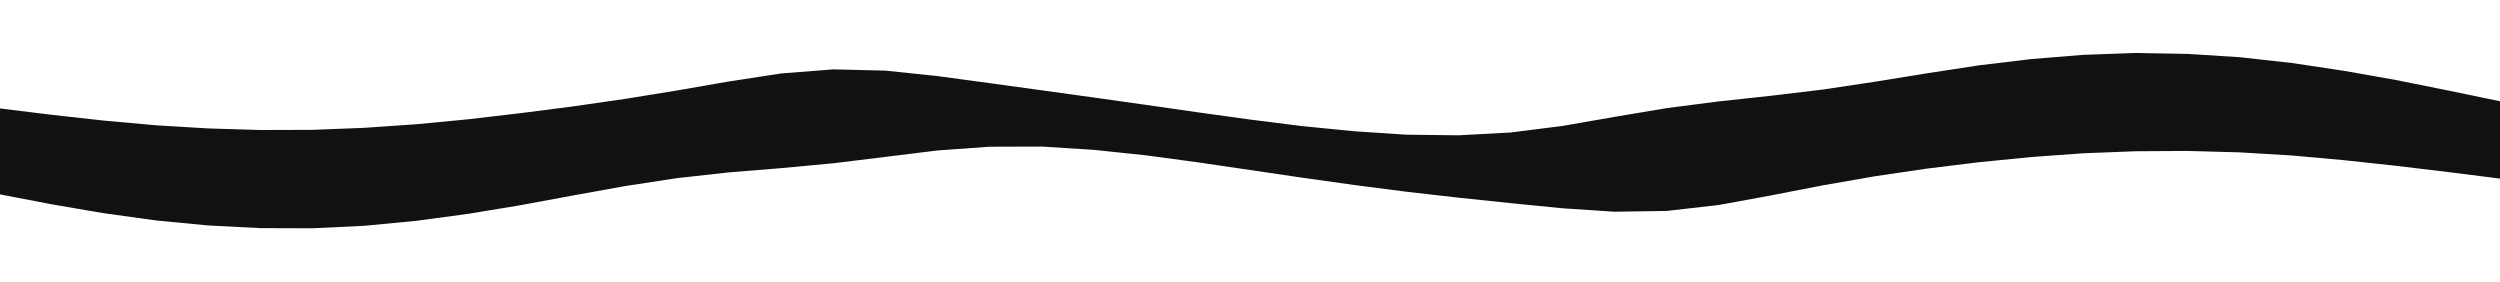
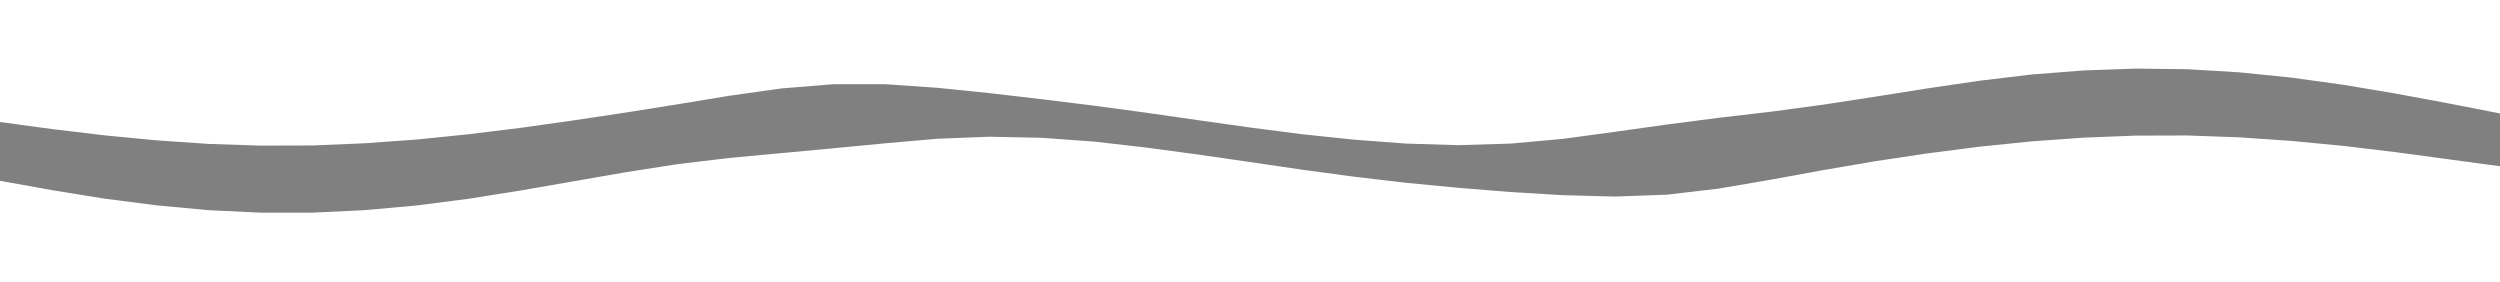
<svg xmlns="http://www.w3.org/2000/svg" viewBox="0 0 160 18" preserveAspectRatio="none">
-   <path fill="#111111" d="M 0.00 6.94 L 3.33 7.35 L 6.67 7.72 L 10.00 8.02 L 13.33 8.22 L 16.67 8.32 L 20.00 8.31 L 23.33 8.18 L 26.67 7.95 L 30.00 7.63 L 33.33 7.24 L 36.67 6.81 L 40.00 6.33 L 43.33 5.79 L 46.67 5.21 L 50.00 4.70 L 53.33 4.44 L 56.67 4.52 L 60.00 4.87 L 63.33 5.32 L 66.67 5.78 L 70.00 6.24 L 73.33 6.71 L 76.67 7.19 L 80.00 7.65 L 83.33 8.07 L 86.67 8.40 L 90.00 8.62 L 93.33 8.66 L 96.67 8.48 L 100.00 8.06 L 103.33 7.48 L 106.67 6.92 L 110.00 6.49 L 113.33 6.13 L 116.67 5.73 L 120.00 5.23 L 123.33 4.69 L 126.67 4.18 L 130.00 3.78 L 133.33 3.51 L 136.67 3.39 L 140.00 3.45 L 143.33 3.66 L 146.67 4.03 L 150.00 4.53 L 153.33 5.12 L 156.67 5.79 L 160.00 6.48 L 160.00 11.43 L 156.67 11.01 L 153.33 10.61 L 150.00 10.25 L 146.67 9.95 L 143.33 9.75 L 140.00 9.66 L 136.67 9.68 L 133.33 9.81 L 130.00 10.05 L 126.67 10.38 L 123.33 10.79 L 120.00 11.28 L 116.67 11.86 L 113.33 12.51 L 110.00 13.12 L 106.67 13.50 L 103.33 13.55 L 100.00 13.33 L 96.67 13.00 L 93.33 12.65 L 90.00 12.27 L 86.67 11.84 L 83.33 11.37 L 80.00 10.88 L 76.67 10.39 L 73.33 9.94 L 70.00 9.59 L 66.67 9.38 L 63.33 9.39 L 60.00 9.63 L 56.67 10.04 L 53.33 10.45 L 50.00 10.76 L 46.67 11.03 L 43.33 11.40 L 40.00 11.91 L 36.67 12.51 L 33.33 13.13 L 30.00 13.68 L 26.67 14.13 L 23.33 14.45 L 20.00 14.61 L 16.67 14.60 L 13.33 14.43 L 10.00 14.11 L 6.67 13.65 L 3.33 13.08 L 0.00 12.44 Z" />
+   <path fill="#808080" d="M 0.00 7.81 L 3.33 8.26 L 6.67 8.66 L 10.00 8.98 L 13.33 9.21 L 16.67 9.32 L 20.00 9.31 L 23.33 9.17 L 26.67 8.93 L 30.00 8.59 L 33.33 8.18 L 36.67 7.71 L 40.00 7.21 L 43.33 6.68 L 46.67 6.13 L 50.00 5.66 L 53.33 5.39 L 56.67 5.39 L 60.00 5.62 L 63.33 5.96 L 66.67 6.35 L 70.00 6.76 L 73.33 7.21 L 76.67 7.69 L 80.00 8.16 L 83.33 8.59 L 86.67 8.94 L 90.00 9.19 L 93.33 9.29 L 96.67 9.19 L 100.00 8.89 L 103.33 8.44 L 106.67 7.97 L 110.00 7.54 L 113.33 7.15 L 116.67 6.70 L 120.00 6.19 L 123.33 5.66 L 126.67 5.17 L 130.00 4.77 L 133.33 4.51 L 136.67 4.39 L 140.00 4.43 L 143.33 4.63 L 146.67 4.97 L 150.00 5.43 L 153.33 5.99 L 156.67 6.61 L 160.00 7.26 L 160.00 10.64 L 156.67 10.19 L 153.33 9.74 L 150.00 9.34 L 146.67 9.02 L 143.33 8.79 L 140.00 8.67 L 136.67 8.68 L 133.33 8.81 L 130.00 9.05 L 126.67 9.39 L 123.33 9.82 L 120.00 10.32 L 116.67 10.89 L 113.33 11.50 L 110.00 12.07 L 106.67 12.46 L 103.33 12.58 L 100.00 12.49 L 96.67 12.29 L 93.33 12.02 L 90.00 11.70 L 86.67 11.31 L 83.33 10.86 L 80.00 10.37 L 76.67 9.89 L 73.33 9.44 L 70.00 9.06 L 66.67 8.82 L 63.33 8.75 L 60.00 8.88 L 56.67 9.17 L 53.33 9.49 L 50.00 9.80 L 46.67 10.11 L 43.33 10.51 L 40.00 11.03 L 36.67 11.61 L 33.33 12.19 L 30.00 12.72 L 26.67 13.15 L 23.33 13.45 L 20.00 13.61 L 16.67 13.61 L 13.33 13.45 L 10.00 13.14 L 6.67 12.71 L 3.33 12.17 L 0.00 11.57 Z" />
</svg>
